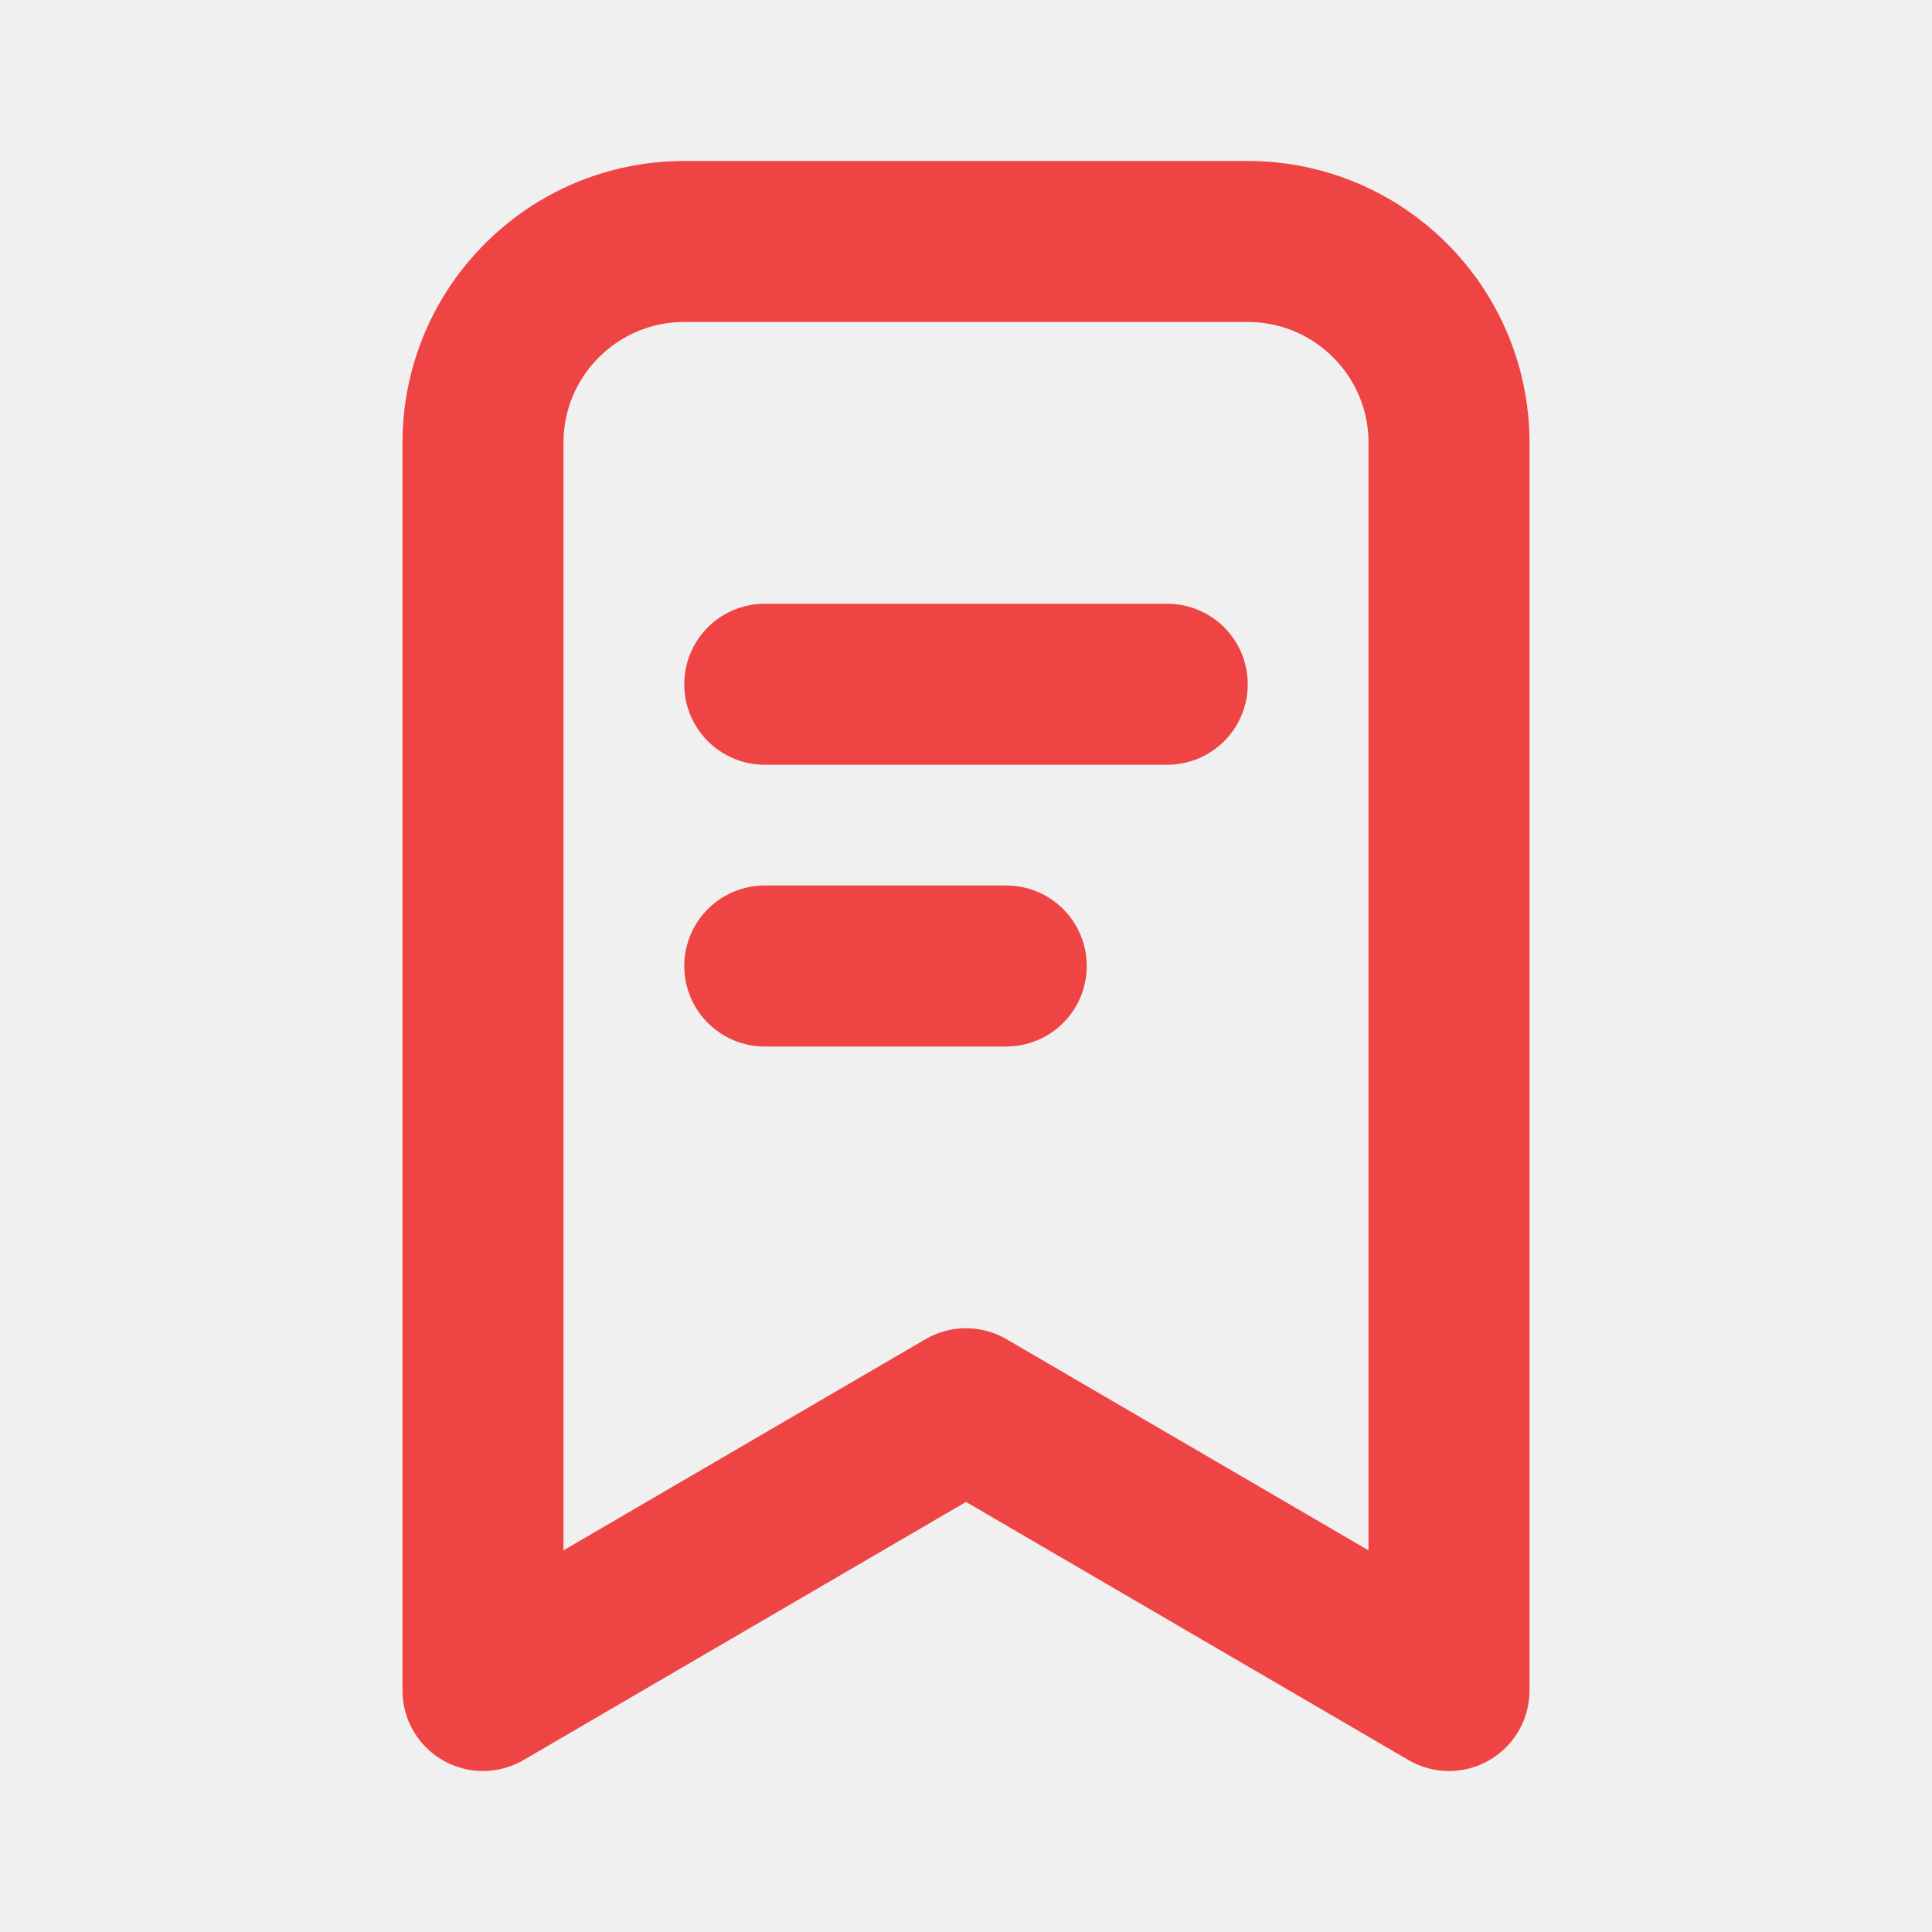
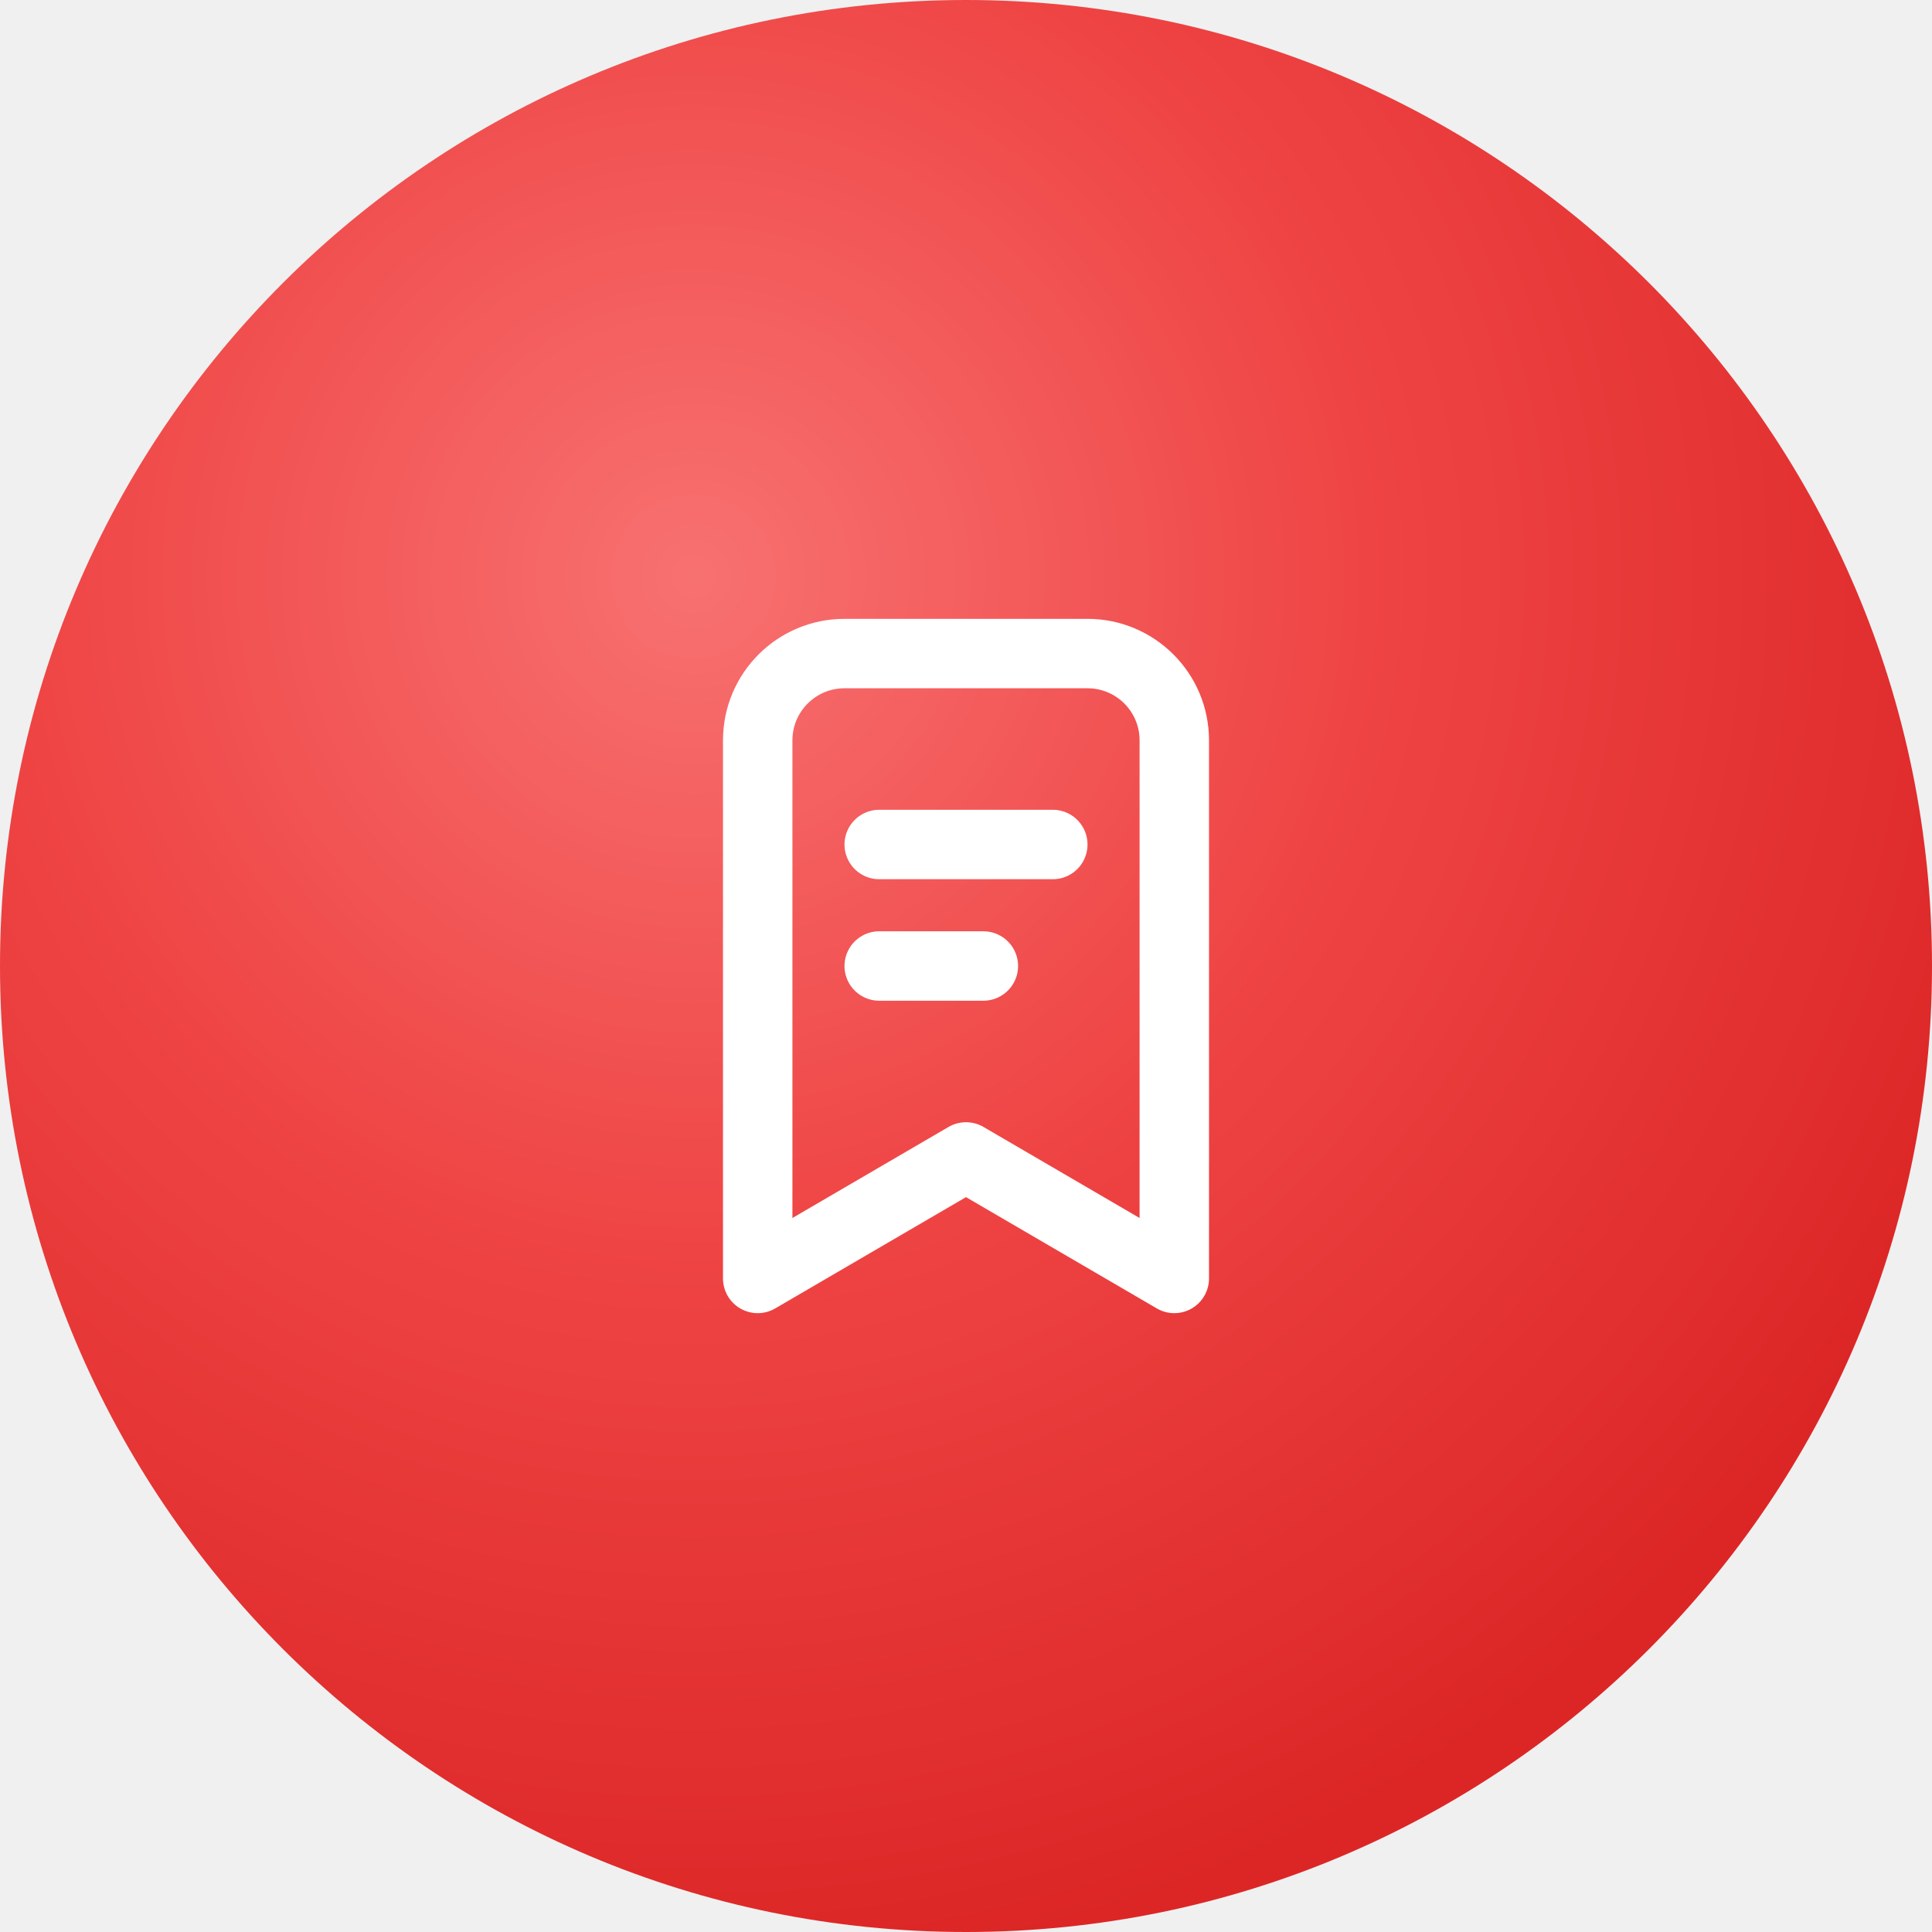
- <svg xmlns="http://www.w3.org/2000/svg" width="24" height="24" viewBox="0 0 24 24" fill="none" stroke="currentColor" stroke-width="2" stroke-linecap="round" stroke-linejoin="round" style="color:#ef4444" aria-hidden="true">
-   <path d="M18 21 12 17.5 6 21V5.5A2.5 2.5 0 0 1 8.5 3h7A2.5 2.5 0 0 1 18 5.5z" />
-   <path d="M9.5 8.5h5M9.5 12h3" />
+ <svg xmlns="http://www.w3.org/2000/svg" width="64" height="64" viewBox="0 0 64 64" aria-hidden="true">
+   <defs>
+     <radialGradient id="orb" cx="36%" cy="30%" r="72%">
+       <stop offset="0%" stop-color="#f87171" />
+       <stop offset="48%" stop-color="#ef4444" />
+       <stop offset="100%" stop-color="#dc2626" />
+     </radialGradient>
+   </defs>
+   <circle cx="32" cy="32" r="32" fill="url(#orb)" />
+   <g transform="translate(32 32) scale(1.15) translate(-12 -12)" fill="none" stroke="#fff" stroke-width="2" stroke-linecap="round" stroke-linejoin="round">
+     <path d="M18 21 12 17.5 6 21V5.5A2.5 2.5 0 0 1 8.5 3h7A2.5 2.5 0 0 1 18 5.5z" />
+     <path d="M9.5 8.5h5M9.5 12h3" />
+   </g>
</svg>
